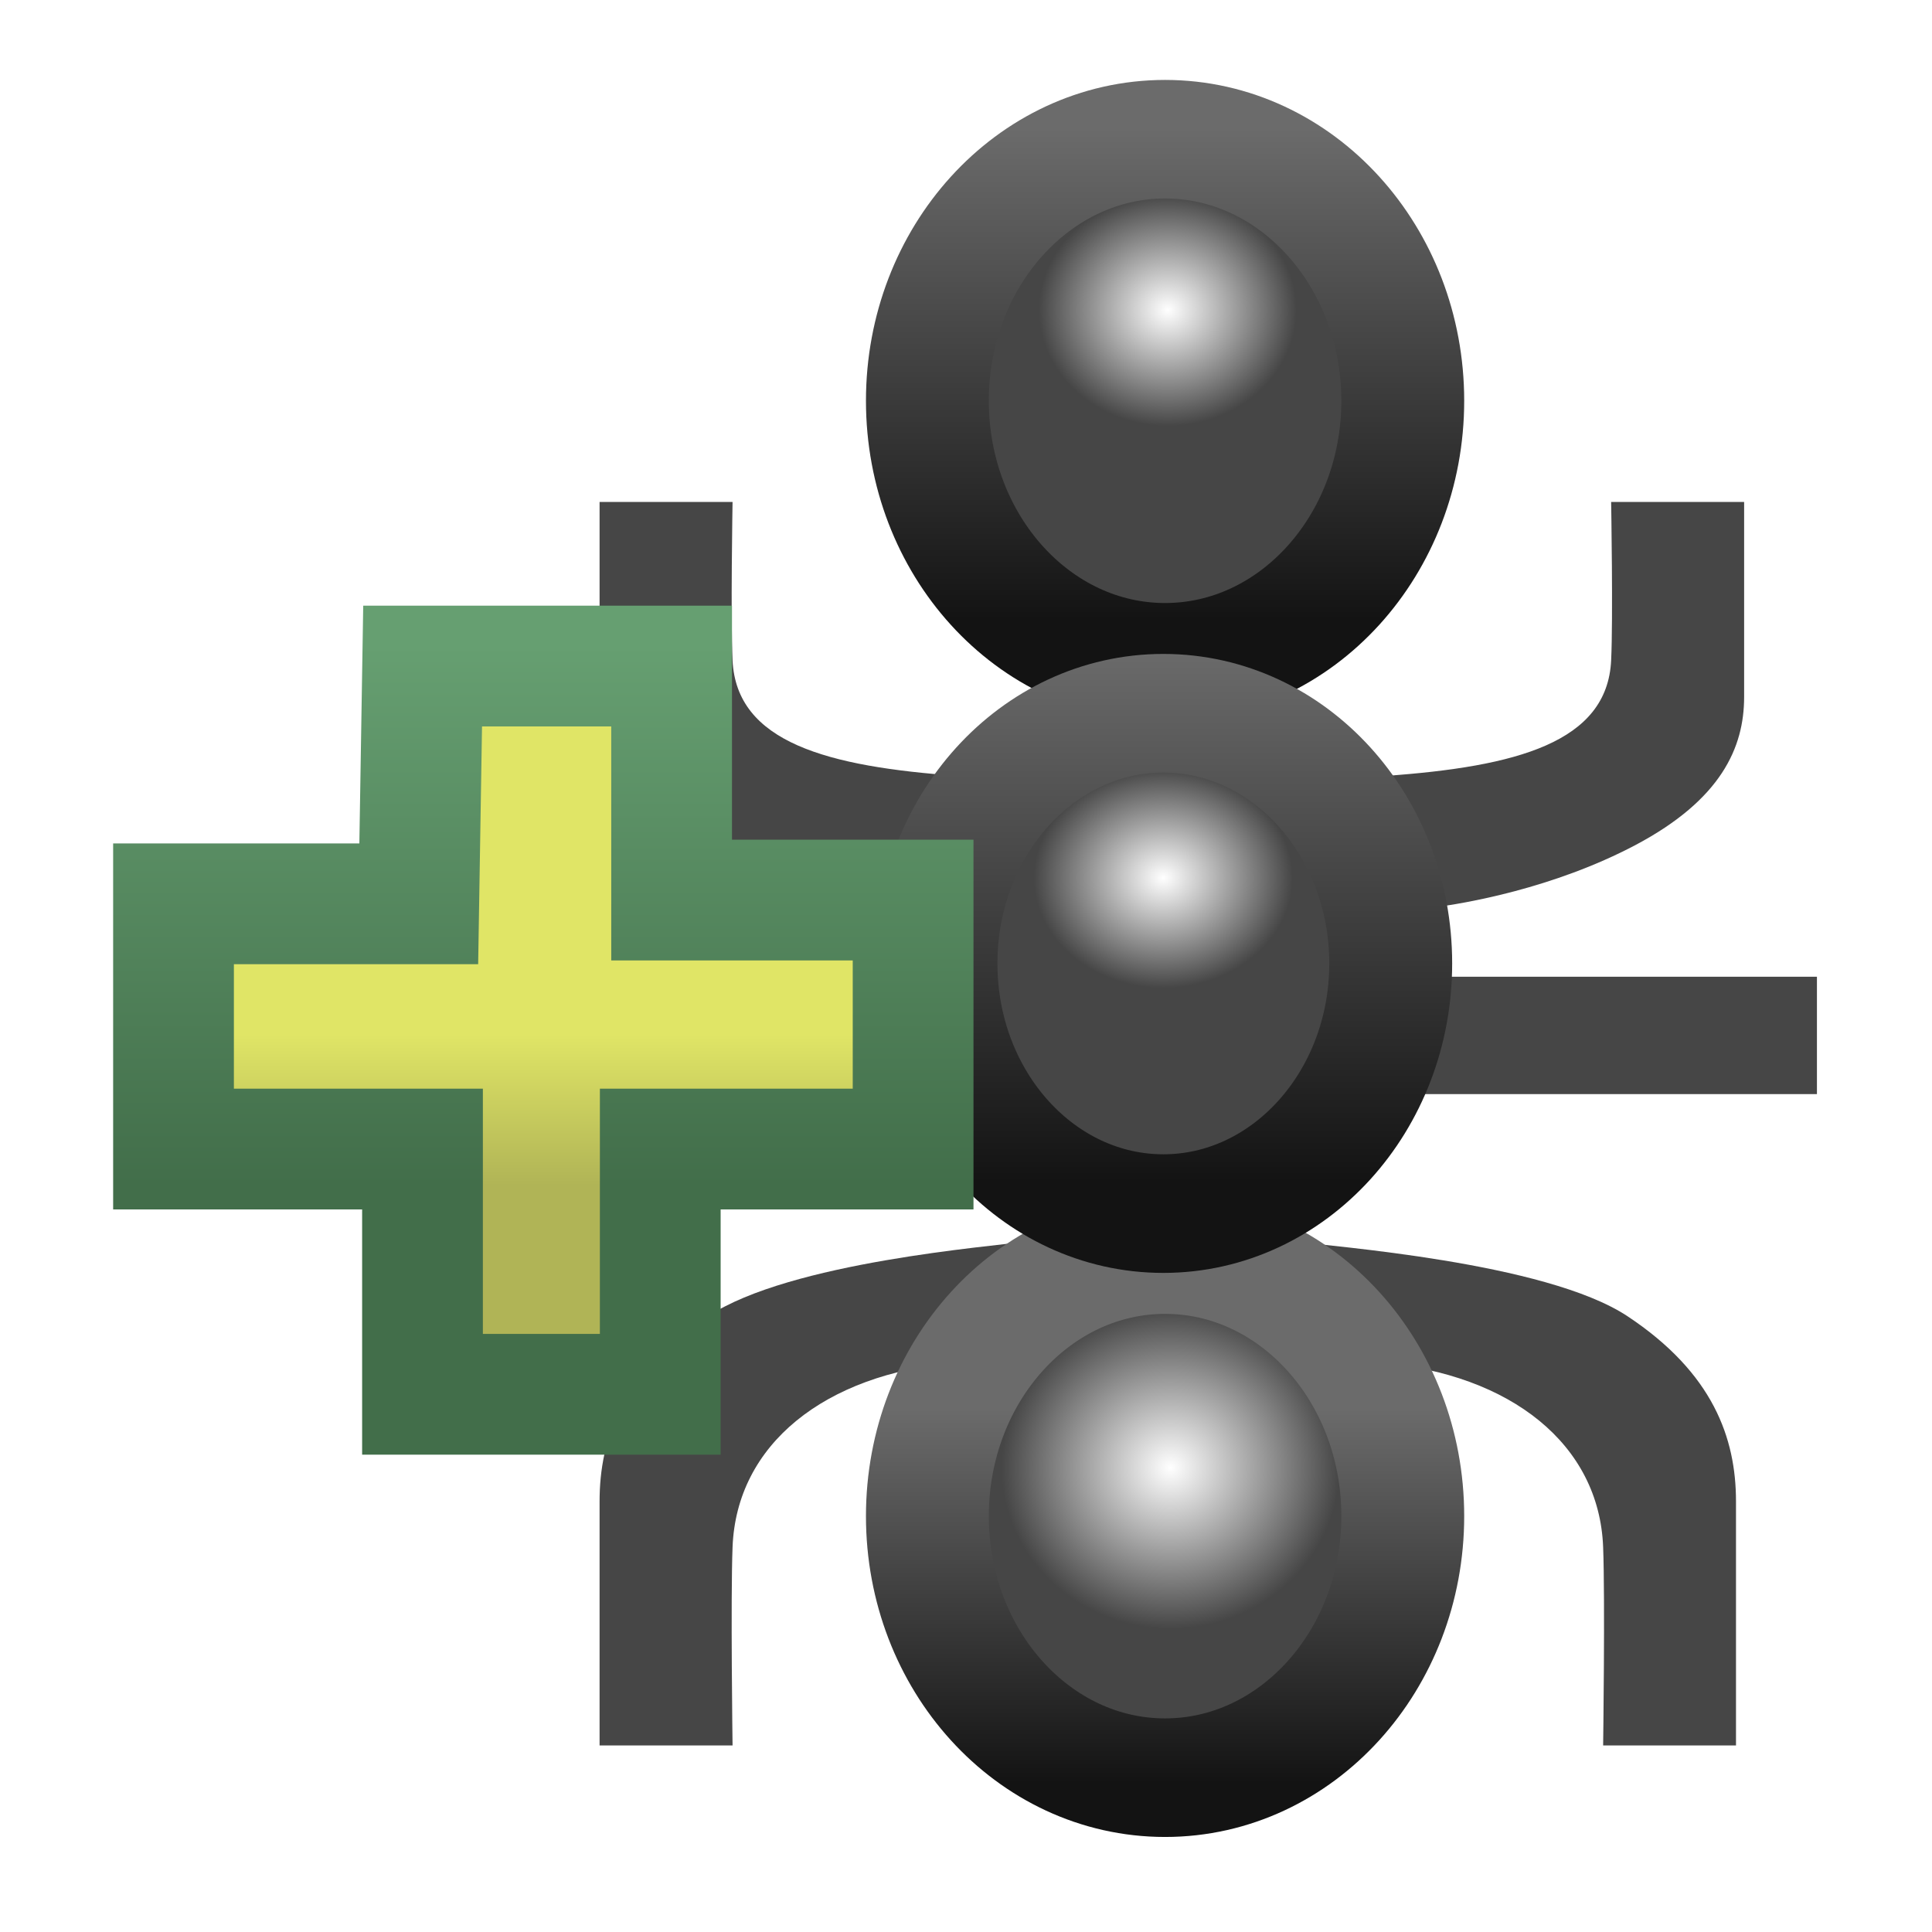
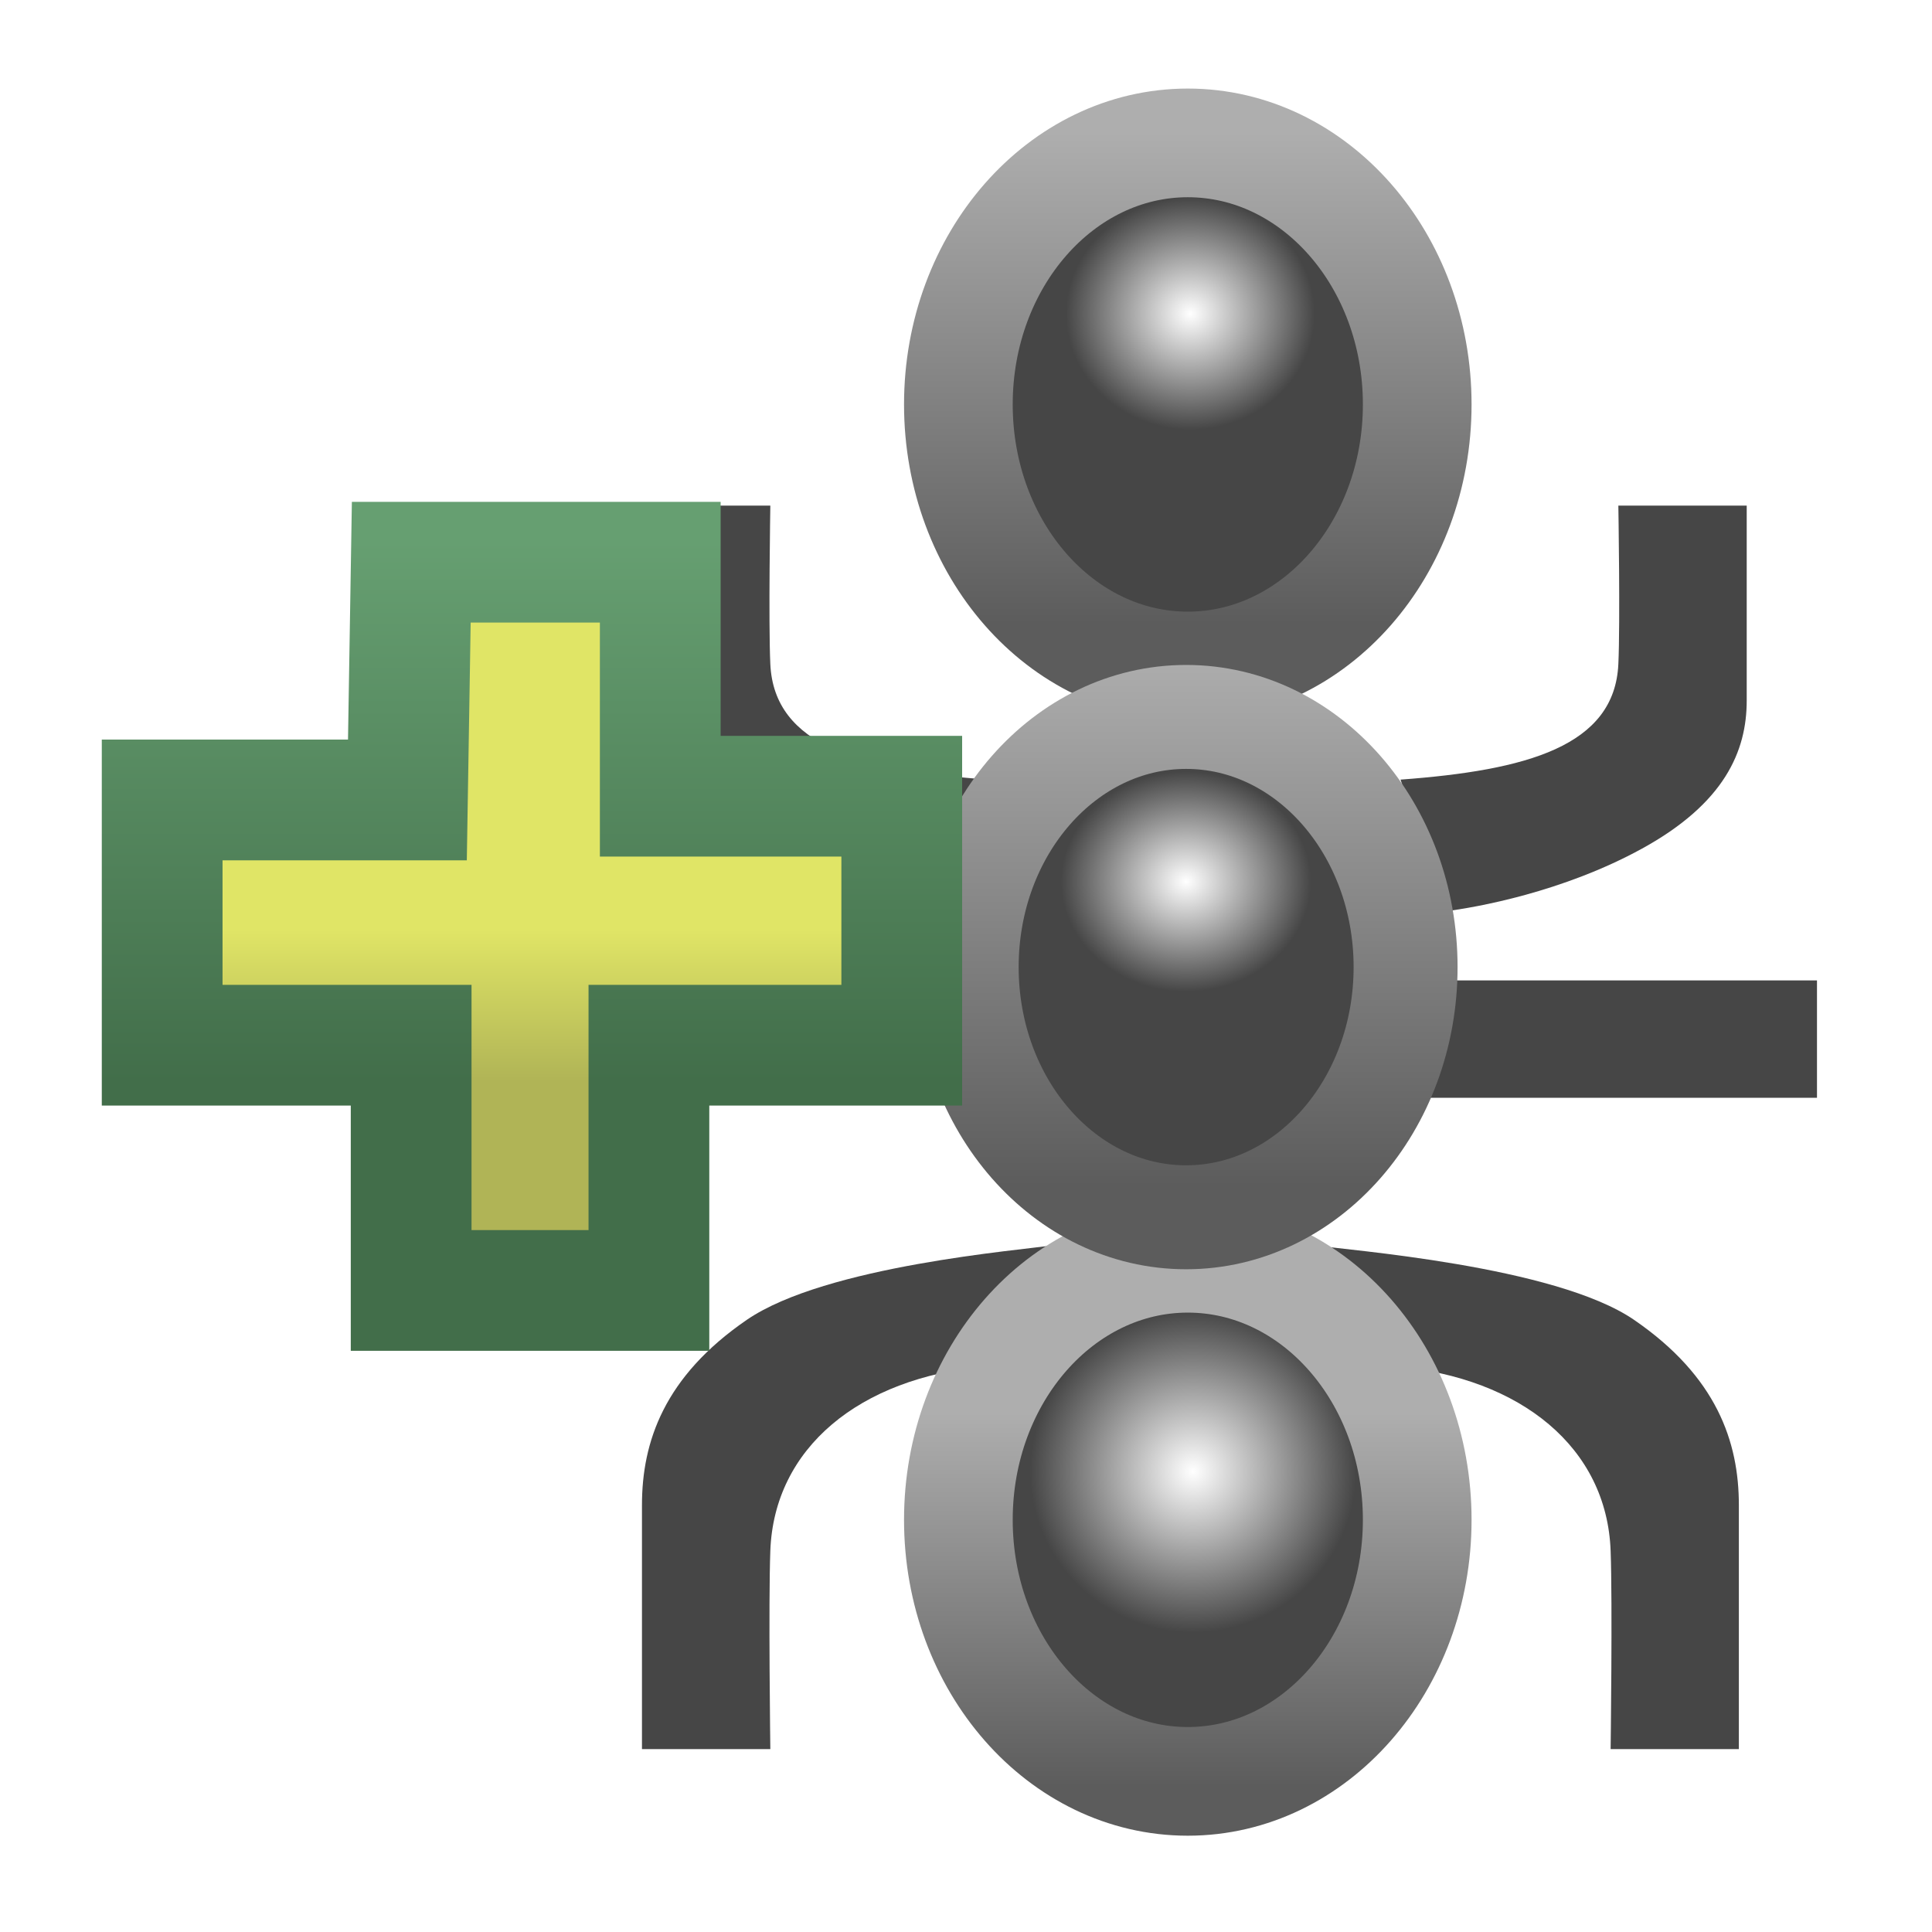
<svg xmlns="http://www.w3.org/2000/svg" xmlns:xlink="http://www.w3.org/1999/xlink" width="16" height="16" id="svg2" version="1.1">
  <defs id="defs4">
    <radialGradient xlink:href="#linearGradient5328-5" id="radialGradient5366-0" gradientUnits="userSpaceOnUse" gradientTransform="matrix(0.4386055,0,0,0.4087992,4.40384,1.746552)" cx="7.844" cy="3.083" fx="7.844" fy="3.083" r="2.35" />
    <linearGradient id="linearGradient5328-5">
      <stop style="stop-color:#ffffff;stop-opacity:1;" offset="0" id="stop5330-9" />
      <stop style="stop-color:#464646;stop-opacity:1;" offset="1" id="stop5332-8" />
    </linearGradient>
    <linearGradient xlink:href="#linearGradient5209-0" id="linearGradient5368-1" gradientUnits="userSpaceOnUse" x1="7.83" y1="5.575" x2="7.83" y2="1.504" />
    <linearGradient id="linearGradient5209-0">
      <stop style="stop-color:#5c5c5c;stop-opacity:1;" offset="0" id="stop5211-9" />
      <stop style="stop-color:#aeaeae;stop-opacity:1;" offset="1" id="stop5213-4" />
    </linearGradient>
    <radialGradient xlink:href="#linearGradient5328-5" id="radialGradient5370-9" gradientUnits="userSpaceOnUse" gradientTransform="matrix(0.5749207,0,0,0.5678434,3.325127,1.624137)" cx="7.899" cy="3.052" fx="7.899" fy="3.052" r="2.35" />
    <linearGradient xlink:href="#linearGradient5209-0" id="linearGradient5372-5" gradientUnits="userSpaceOnUse" x1="7.83" y1="5.968" x2="7.83" y2="2.87" />
    <radialGradient xlink:href="#linearGradient5328-5" id="radialGradient5374-4" gradientUnits="userSpaceOnUse" gradientTransform="matrix(0.4605153,0,0,0.4056276,4.220048,1.992399)" cx="7.822" cy="2.527" fx="7.822" fy="2.527" r="2.35" />
    <linearGradient xlink:href="#linearGradient5209-0" id="linearGradient5376-4" gradientUnits="userSpaceOnUse" x1="7.845" y1="5.653" x2="7.845" y2="1.018" />
    <linearGradient id="linearGradient5591-4">
      <stop style="stop-color:#e0e566;stop-opacity:1;" offset="0" id="stop5593-0" />
      <stop style="stop-color:#b0b456;stop-opacity:1;" offset="1" id="stop5595-5" />
    </linearGradient>
    <linearGradient id="linearGradient5583-2">
      <stop style="stop-color:#426e4a;stop-opacity:1;" offset="0" id="stop5585-3" />
      <stop style="stop-color:#669f71;stop-opacity:1;" offset="1" id="stop5587-3" />
    </linearGradient>
-     <linearGradient gradientTransform="translate(2.5625,1037.034)" y2="9.144" x2="2.031" y1="7.888" x1="2.031" gradientUnits="userSpaceOnUse" id="linearGradient5618" xlink:href="#linearGradient5591-4" />
-     <linearGradient gradientTransform="translate(2.5625,1037.034)" y2="4.672" x2="2.031" y1="9.144" x1="2.031" gradientUnits="userSpaceOnUse" id="linearGradient5620" xlink:href="#linearGradient5583-2" />
-     <radialGradient r="2.35" fy="3.083" fx="7.844" cy="3.083" cx="7.844" gradientTransform="matrix(0.4386055,0,0,0.4087992,4.40384,1.746552)" gradientUnits="userSpaceOnUse" id="radialGradient5366-0-4" xlink:href="#linearGradient5328-5-9-5" />
-     <linearGradient id="linearGradient5328-5-9-5">
-       <stop id="stop5330-9-9-1" offset="0" style="stop-color:#ffffff;stop-opacity:1;" />
-       <stop id="stop5332-8-7-9" offset="1" style="stop-color:#464646;stop-opacity:1;" />
-     </linearGradient>
-     <linearGradient y2="1.504" x2="7.83" y1="5.575" x1="7.83" gradientUnits="userSpaceOnUse" id="linearGradient5368-1-3" xlink:href="#linearGradient5209-0-3-1" />
-     <linearGradient id="linearGradient5209-0-3-1">
-       <stop id="stop5211-9-5-2" offset="0" style="stop-color:#131313;stop-opacity:1;" />
-       <stop id="stop5213-4-5-8" offset="1" style="stop-color:#6b6b6b;stop-opacity:1;" />
-     </linearGradient>
-     <radialGradient r="2.35" fy="3.052" fx="7.899" cy="3.052" cx="7.899" gradientTransform="matrix(0.5749207,0,0,0.5678434,3.325127,1.624137)" gradientUnits="userSpaceOnUse" id="radialGradient5370-9-7" xlink:href="#linearGradient5328-5-9-5" />
-     <linearGradient id="linearGradient3086">
-       <stop id="stop3088" offset="0" style="stop-color:#ffffff;stop-opacity:1;" />
-       <stop id="stop3090" offset="1" style="stop-color:#464646;stop-opacity:1;" />
-     </linearGradient>
-     <linearGradient y2="2.87" x2="7.83" y1="5.968" x1="7.83" gradientUnits="userSpaceOnUse" id="linearGradient5372-5-3" xlink:href="#linearGradient5209-0-3-1" />
-     <linearGradient id="linearGradient3093">
-       <stop id="stop3095" offset="0" style="stop-color:#131313;stop-opacity:1;" />
-       <stop id="stop3097" offset="1" style="stop-color:#6b6b6b;stop-opacity:1;" />
-     </linearGradient>
-     <radialGradient r="2.35" fy="2.527" fx="7.822" cy="2.527" cx="7.822" gradientTransform="matrix(0.4605153,0,0,0.4056276,4.220048,1.992399)" gradientUnits="userSpaceOnUse" id="radialGradient5374-4-3" xlink:href="#linearGradient5328-5-9-5" />
-     <linearGradient id="linearGradient3100">
-       <stop id="stop3102" offset="0" style="stop-color:#ffffff;stop-opacity:1;" />
-       <stop id="stop3104" offset="1" style="stop-color:#464646;stop-opacity:1;" />
-     </linearGradient>
-     <linearGradient y2="1.018" x2="7.845" y1="5.653" x1="7.845" gradientUnits="userSpaceOnUse" id="linearGradient5376-4-6" xlink:href="#linearGradient5209-0-3-1" />
-     <linearGradient id="linearGradient3107">
-       <stop id="stop3109" offset="0" style="stop-color:#131313;stop-opacity:1;" />
-       <stop id="stop3111" offset="1" style="stop-color:#6b6b6b;stop-opacity:1;" />
-     </linearGradient>
-     <radialGradient r="2.35" fy="3.083" fx="7.844" cy="3.083" cx="7.844" gradientTransform="matrix(0.4386055,0,0,0.4087992,4.40384,1.746552)" gradientUnits="userSpaceOnUse" id="radialGradient5366-0-4-9" xlink:href="#linearGradient5328-5-9-5-5" />
-     <linearGradient id="linearGradient5328-5-9-5-5">
-       <stop id="stop5330-9-9-1-5" offset="0" style="stop-color:#ffffff;stop-opacity:1;" />
-       <stop id="stop5332-8-7-9-2" offset="1" style="stop-color:#464646;stop-opacity:1;" />
-     </linearGradient>
-     <linearGradient y2="1.504" x2="7.83" y1="5.575" x1="7.83" gradientUnits="userSpaceOnUse" id="linearGradient5368-1-3-0" xlink:href="#linearGradient5209-0-3-1-2" />
-     <linearGradient id="linearGradient5209-0-3-1-2">
-       <stop id="stop5211-9-5-2-6" offset="0" style="stop-color:#131313;stop-opacity:1;" />
-       <stop id="stop5213-4-5-8-4" offset="1" style="stop-color:#6b6b6b;stop-opacity:1;" />
-     </linearGradient>
-     <radialGradient r="2.35" fy="3.052" fx="7.899" cy="3.052" cx="7.899" gradientTransform="matrix(0.5749207,0,0,0.5678434,3.325127,1.624137)" gradientUnits="userSpaceOnUse" id="radialGradient5370-9-7-0" xlink:href="#linearGradient5328-5-9-5-5" />
-     <linearGradient id="linearGradient3112">
-       <stop id="stop3114" offset="0" style="stop-color:#ffffff;stop-opacity:1;" />
-       <stop id="stop3116" offset="1" style="stop-color:#464646;stop-opacity:1;" />
-     </linearGradient>
-     <linearGradient y2="2.87" x2="7.83" y1="5.968" x1="7.83" gradientUnits="userSpaceOnUse" id="linearGradient5372-5-3-3" xlink:href="#linearGradient5209-0-3-1-2" />
-     <linearGradient id="linearGradient3119">
-       <stop id="stop3121" offset="0" style="stop-color:#131313;stop-opacity:1;" />
-       <stop id="stop3123" offset="1" style="stop-color:#6b6b6b;stop-opacity:1;" />
-     </linearGradient>
-     <radialGradient r="2.35" fy="2.527" fx="7.822" cy="2.527" cx="7.822" gradientTransform="matrix(0.4605153,0,0,0.4056276,4.220048,1.992399)" gradientUnits="userSpaceOnUse" id="radialGradient5374-4-3-3" xlink:href="#linearGradient5328-5-9-5-5" />
-     <linearGradient id="linearGradient3126">
-       <stop id="stop3128" offset="0" style="stop-color:#ffffff;stop-opacity:1;" />
-       <stop id="stop3130" offset="1" style="stop-color:#464646;stop-opacity:1;" />
-     </linearGradient>
-     <linearGradient y2="1.018" x2="7.845" y1="5.653" x1="7.845" gradientUnits="userSpaceOnUse" id="linearGradient5376-4-6-4" xlink:href="#linearGradient5209-0-3-1-2" />
-     <linearGradient id="linearGradient3133">
-       <stop id="stop3135" offset="0" style="stop-color:#131313;stop-opacity:1;" />
-       <stop id="stop3137" offset="1" style="stop-color:#6b6b6b;stop-opacity:1;" />
-     </linearGradient>
+     <linearGradient gradientTransform="translate(2.46875,1036.175)" y2="9.144" x2="2.031" y1="7.888" x1="2.031" gradientUnits="userSpaceOnUse" id="linearGradient5618" xlink:href="#linearGradient5591-4" />
+     <linearGradient gradientTransform="translate(2.46875,1036.175)" y2="4.672" x2="2.031" y1="9.144" x1="2.031" gradientUnits="userSpaceOnUse" id="linearGradient5620" xlink:href="#linearGradient5583-2" />
  </defs>
  <g id="layer1" style="display:inline" transform="translate(0,-1036.362)">
-     <g style="display:inline" id="layer1-0" transform="translate(1.150479,0.09984764)">
-       <g transform="matrix(1.036031,0,0,1,-12.63616,-0.3178619)" id="g5354-5" style="display:inline">
-         <path id="path5232-8-7" d="m 15.88,1051.035 1.062,0 c 0,0 -0.016,-1.214 0,-1.642 0.031,-0.851 0.736,-1.432 1.782,-1.528 l 0.56,-1.003 c -0.26,0.041 -1.88,0.168 -2.537,0.618 -0.685,0.47 -0.868,1.011 -0.868,1.534 0,0.85 0,2.021 0,2.021 z" style="fill:#464646;fill-opacity:1;stroke:none;display:inline" />
-         <path id="path5232-7" d="m 15.88,1040.737 1.062,0 c 0,0 -0.016,0.971 0,1.312 0.031,0.68 0.758,0.88 1.804,0.957 l -0.369,1.091 c -0.26,-0.033 -0.973,-0.159 -1.63,-0.519 -0.685,-0.376 -0.868,-0.808 -0.868,-1.226 0,-0.679 0,-1.615 0,-1.615 z" style="fill:#464646;fill-opacity:1;stroke:none" />
-         <path id="path5232-8-6-4" d="m 24.963,1051.035 -1.062,0 c 0,0 0.016,-1.214 0,-1.642 -0.031,-0.851 -0.736,-1.432 -1.782,-1.528 l -0.671,-1.003 c 0.26,0.041 1.991,0.168 2.647,0.618 0.685,0.47 0.868,1.011 0.868,1.534 0,0.85 0,2.021 0,2.021 z" style="fill:#464646;fill-opacity:1;stroke:none;display:inline" />
-         <rect y="1044.669" x="15.203" height="0.972" width="3.469" id="rect5291-5" style="fill:#464646;fill-opacity:1;stroke:none" />
-         <rect y="1044.669" x="22.141" height="0.972" width="3.469" id="rect5291-0-6" style="fill:#464646;fill-opacity:1;stroke:none;display:inline" />
-         <path id="path5232-0-6" d="m 25.027,1040.737 -1.062,0 c 0,0 0.016,0.971 0,1.312 -0.031,0.68 -0.758,0.88 -1.804,0.957 l 0.369,1.091 c 0.26,-0.033 0.973,-0.159 1.63,-0.519 0.685,-0.376 0.868,-0.808 0.868,-1.226 0,-0.679 0,-1.615 0,-1.615 z" style="fill:#464646;fill-opacity:1;stroke:none;display:inline" />
-         <g transform="translate(2.754507,0)" id="g5221-0">
-           <path style="fill:url(#radialGradient5366-0-4-9);fill-opacity:1;stroke:url(#linearGradient5368-1-3-0);stroke-width:0.982;stroke-miterlimit:4;stroke-opacity:1;stroke-dasharray:none" id="path5160-7" d="m 9.723,3.758 c 0,1.196 -0.851,2.166 -1.9,2.166 -1.05,0 -1.9,-0.97 -1.9,-2.166 0,-1.196 0.851,-2.166 1.9,-2.166 1.05,0 1.9,0.97 1.9,2.166 z" transform="translate(9.82183,1036.141)" />
-           <path style="fill:url(#radialGradient5370-9-7-0);fill-opacity:1;stroke:url(#linearGradient5372-5-3-3);stroke-width:0.982;stroke-miterlimit:4;stroke-opacity:1;stroke-dasharray:none;display:inline" id="path5160-4-3" d="m 9.723,3.758 c 0,1.196 -0.851,2.166 -1.9,2.166 -1.05,0 -1.9,-0.97 -1.9,-2.166 0,-1.196 0.851,-2.166 1.9,-2.166 1.05,0 1.9,0.97 1.9,2.166 z" transform="translate(9.82183,1045.378)" />
-           <path style="fill:url(#radialGradient5374-4-3-3);fill-opacity:1;stroke:url(#linearGradient5376-4-6-4);stroke-width:1.027;stroke-miterlimit:4;stroke-opacity:1;stroke-dasharray:none;display:inline" id="path5160-2-4" d="m 9.723,3.758 c 0,1.196 -0.851,2.166 -1.9,2.166 -1.05,0 -1.9,-0.97 -1.9,-2.166 0,-1.196 0.851,-2.166 1.9,-2.166 1.05,0 1.9,0.97 1.9,2.166 z" transform="matrix(0.9565447,0,0,0.9565447,10.14801,1040.964)" />
-         </g>
+     <g style="display:inline" id="g5354" transform="translate(-10.5625,-0.1875003)">
+       <path style="fill:#464646;fill-opacity:1;stroke:none;display:inline" d="m 15.88,1051.035 1.062,0 c 0,0 -0.016,-1.214 0,-1.642 0.031,-0.851 0.736,-1.432 1.782,-1.528 l 0.56,-1.003 c -0.26,0.041 -1.88,0.168 -2.537,0.618 -0.685,0.47 -0.868,1.011 -0.868,1.534 0,0.85 0,2.021 0,2.021 z" id="path5232-8" />
+       <path style="fill:#464646;fill-opacity:1;stroke:none" d="m 15.88,1040.737 1.062,0 c 0,0 -0.016,0.971 0,1.312 0.031,0.68 0.758,0.88 1.804,0.957 l -0.369,1.091 c -0.26,-0.033 -0.973,-0.159 -1.63,-0.519 -0.685,-0.376 -0.868,-0.808 -0.868,-1.226 0,-0.679 0,-1.615 0,-1.615 z" id="path5232" />
+       <path style="fill:#464646;fill-opacity:1;stroke:none;display:inline" d="m 24.963,1051.035 -1.062,0 c 0,0 0.016,-1.214 0,-1.642 -0.031,-0.851 -0.736,-1.432 -1.782,-1.528 l -0.671,-1.003 c 0.26,0.041 1.991,0.168 2.647,0.618 0.685,0.47 0.868,1.011 0.868,1.534 0,0.85 0,2.021 0,2.021 z" id="path5232-8-6" />
+       <rect style="fill:#464646;fill-opacity:1;stroke:none" id="rect5291" width="3.469" height="0.972" x="15.203" y="1044.669" />
+       <rect style="fill:#464646;fill-opacity:1;stroke:none;display:inline" id="rect5291-0" width="3.469" height="0.972" x="22.141" y="1044.669" />
+       <path style="fill:#464646;fill-opacity:1;stroke:none;display:inline" d="m 25.027,1040.737 -1.062,0 c 0,0 0.016,0.971 0,1.312 -0.031,0.68 -0.758,0.88 -1.804,0.957 l 0.369,1.091 c 0.26,-0.033 0.973,-0.159 1.63,-0.519 0.685,-0.376 0.868,-0.808 0.868,-1.226 0,-0.679 0,-1.615 0,-1.615 z" id="path5232-0" />
+       <g id="g5221" transform="translate(2.754507,0)">
+         <path transform="translate(9.82183,1036.141)" d="m 9.723,3.758 c 0,1.196 -0.851,2.166 -1.9,2.166 -1.05,0 -1.9,-0.97 -1.9,-2.166 0,-1.196 0.851,-2.166 1.9,-2.166 1.05,0 1.9,0.97 1.9,2.166 z" id="path5160" style="fill:url(#radialGradient5366-0);fill-opacity:1;stroke:url(#linearGradient5368-1);stroke-width:0.9;stroke-miterlimit:4;stroke-opacity:1;stroke-dasharray:none" />
+         <path transform="translate(9.82183,1045.378)" d="m 9.723,3.758 c 0,1.196 -0.851,2.166 -1.9,2.166 -1.05,0 -1.9,-0.97 -1.9,-2.166 0,-1.196 0.851,-2.166 1.9,-2.166 1.05,0 1.9,0.97 1.9,2.166 z" id="path5160-4" style="fill:url(#radialGradient5370-9);fill-opacity:1;stroke:url(#linearGradient5372-5);stroke-width:0.9;stroke-miterlimit:4;stroke-opacity:1;stroke-dasharray:none;display:inline" />
+         <path transform="matrix(0.9565447,0,0,0.9565447,10.14801,1040.964)" d="m 9.723,3.758 c 0,1.196 -0.851,2.166 -1.9,2.166 -1.05,0 -1.9,-0.97 -1.9,-2.166 0,-1.196 0.851,-2.166 1.9,-2.166 1.05,0 1.9,0.97 1.9,2.166 z" id="path5160-2" style="fill:url(#radialGradient5374-4);fill-opacity:1;stroke:url(#linearGradient5376-4);stroke-width:0.9;stroke-miterlimit:4;stroke-opacity:1;stroke-dasharray:none;display:inline" />
      </g>
    </g>
-     <path style="fill:url(#linearGradient5618);fill-opacity:1;stroke:url(#linearGradient5620);stroke-width:1px;stroke-linecap:butt;stroke-linejoin:miter;stroke-opacity:1;display:inline" d="m 3.5,1041.878 2.062,0 0,1.938 2,0 0,2.062 -2.094,0 0,2.031 -1.969,0 0,-2.031 -2.062,0 0,-2.031 2.031,0 z" id="path5581" />
+     <path style="fill:url(#linearGradient5618);fill-opacity:1;stroke:url(#linearGradient5620);stroke-width:1px;stroke-linecap:butt;stroke-linejoin:miter;stroke-opacity:1;display:inline" d="m 3.406,1041.018 2.062,0 0,1.938 2,0 0,2.062 -2.094,0 0,2.031 -1.969,0 0,-2.031 -2.062,0 0,-2.031 2.031,0 z" id="path5581" />
  </g>
</svg>
